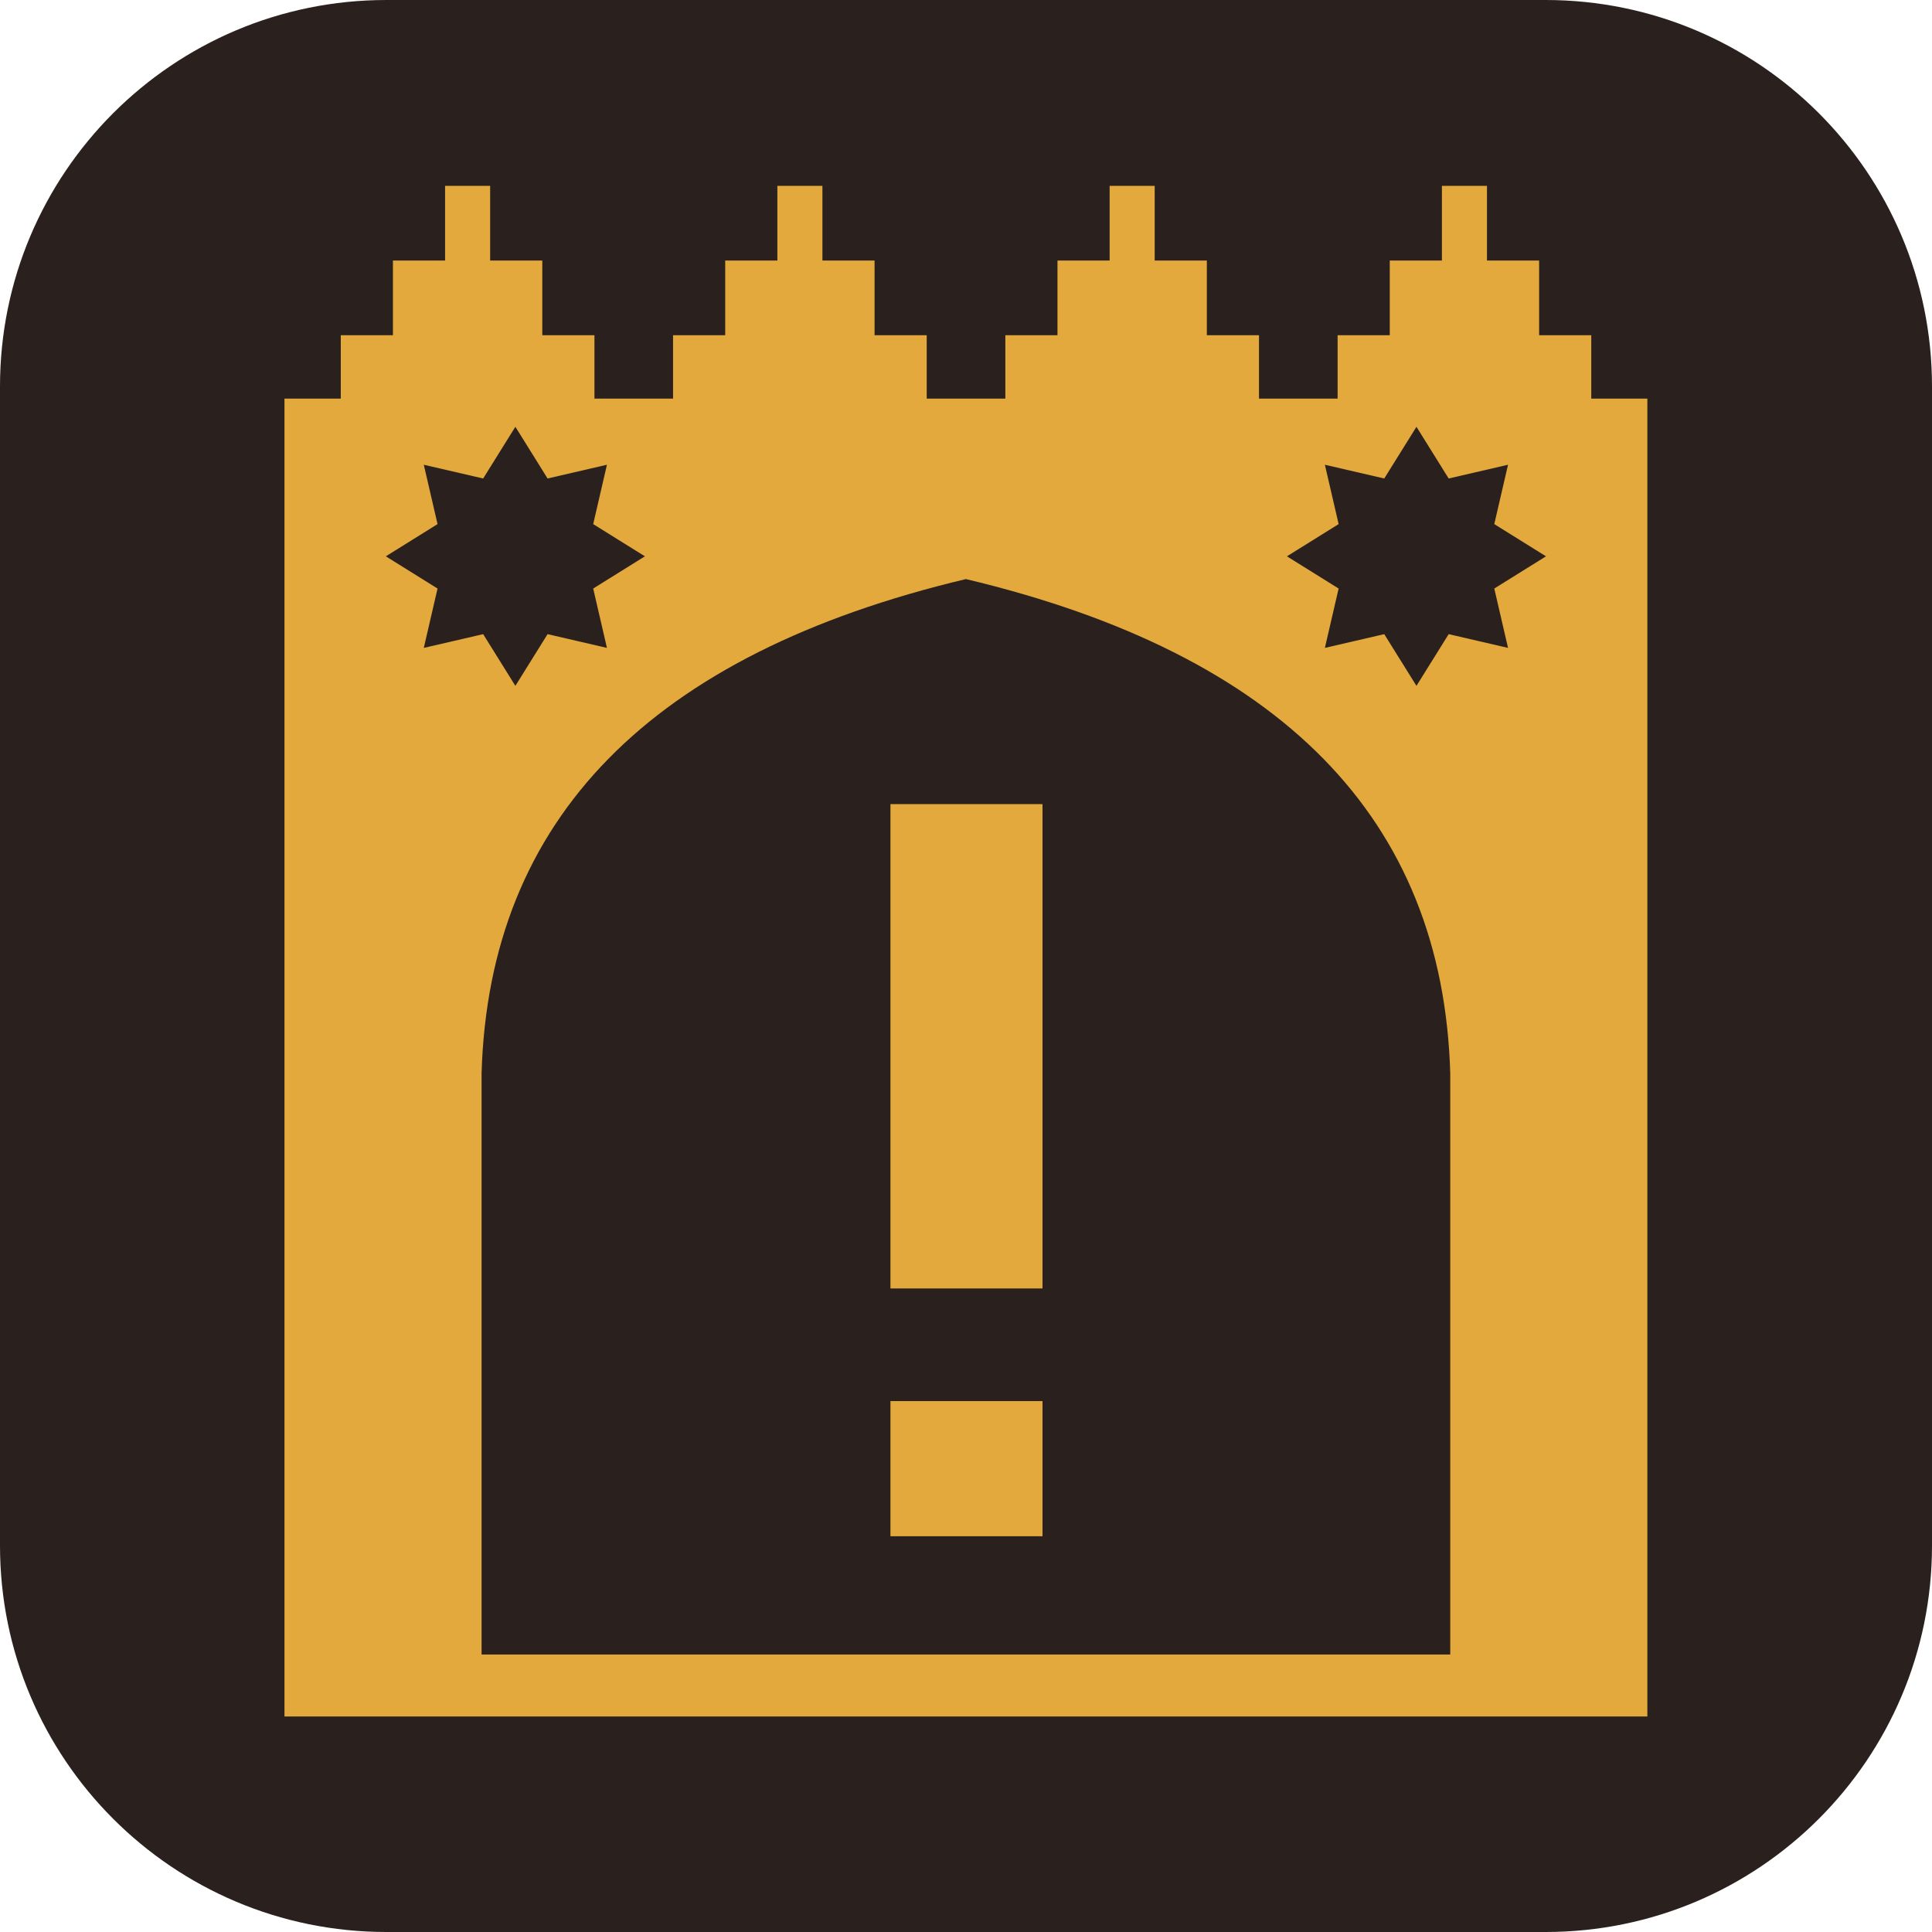
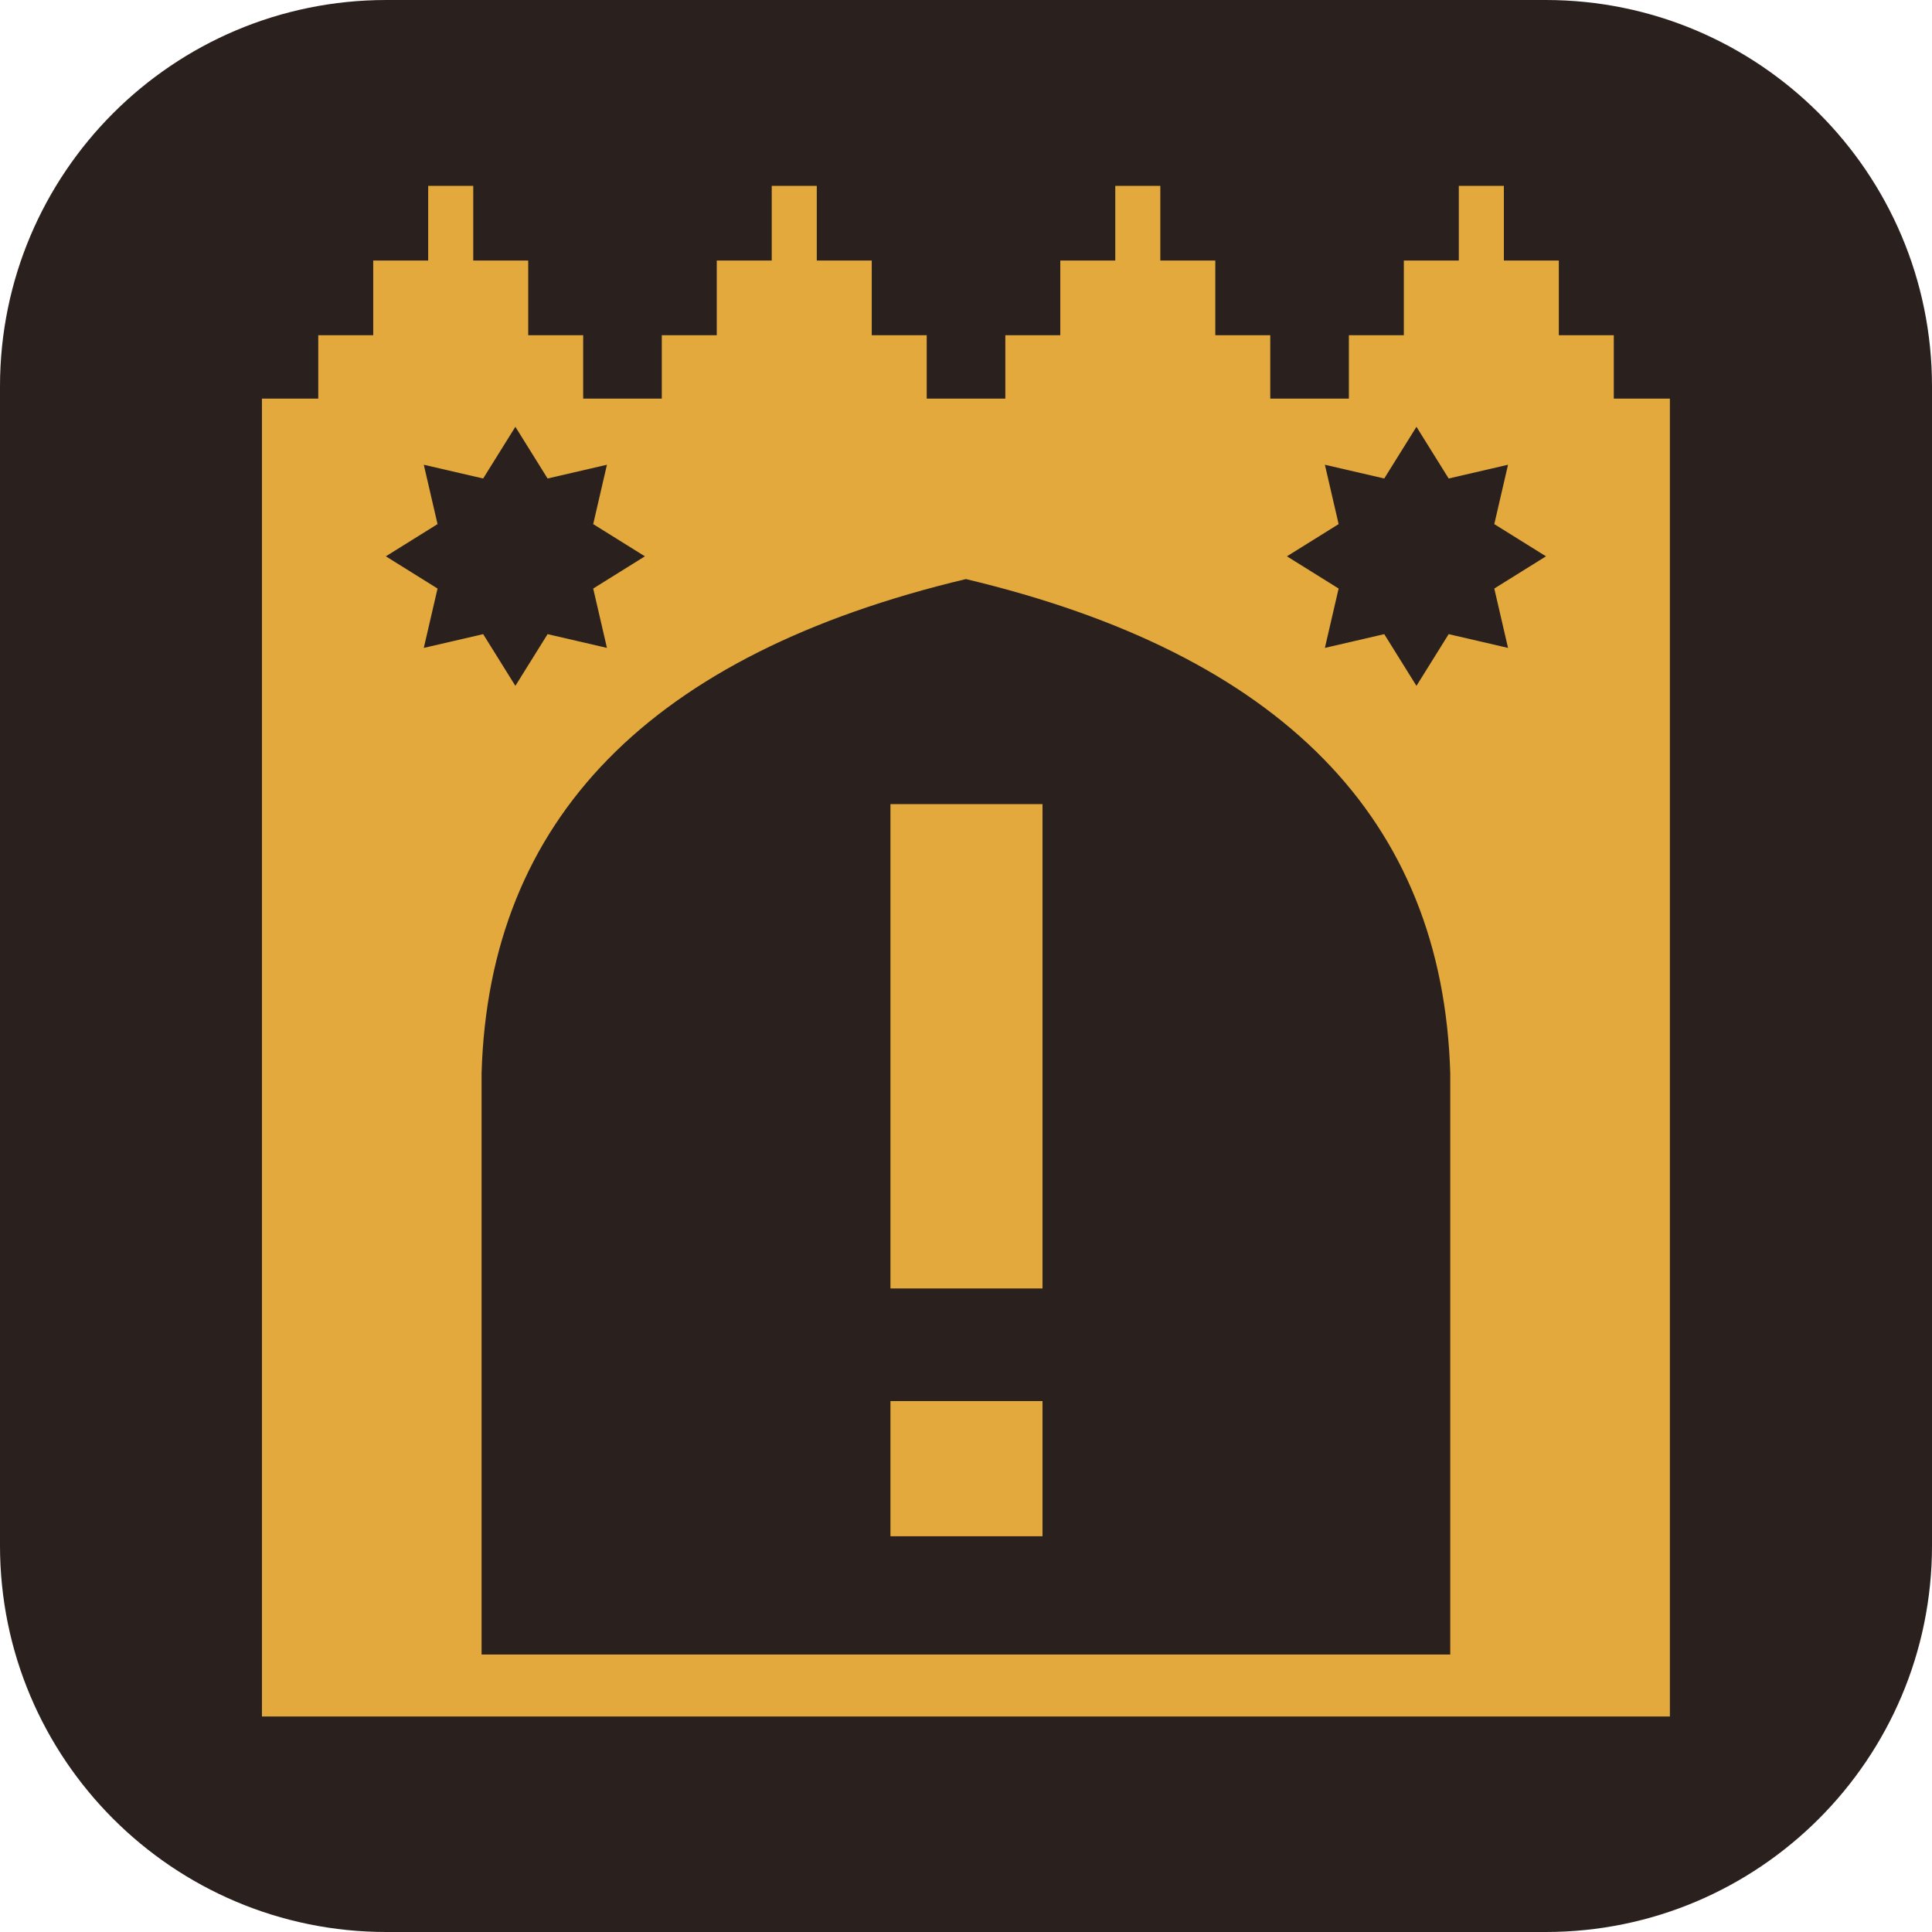
<svg xmlns="http://www.w3.org/2000/svg" viewBox="0 0 170 170">
  <rect width="170" height="170" rx="34.0" fill="#2A211E" />
  <g transform="translate(10.66,2.37) scale(0.9911)">
    <g fill="#E3A93C">
-       <path fill-rule="evenodd" d="M14.5,33 H135.5 V150 H14.5 Z M32,144.5 V92.88 Q33,59.02 75,49.02 Q117,59.02 118,92.88 V144.5 Z M35.00,35.50 L37.86,40.09 L43.13,38.87 L41.91,44.14 L46.50,47.00 L41.91,49.86 L43.13,55.13 L37.86,53.91 L35.00,58.50 L32.14,53.91 L26.87,55.13 L28.09,49.86 L23.50,47.00 L28.09,44.14 L26.87,38.87 L32.14,40.09 Z M115.00,35.50 L117.86,40.09 L123.13,38.87 L121.91,44.14 L126.50,47.00 L121.91,49.86 L123.13,55.13 L117.86,53.91 L115.00,58.50 L112.14,53.91 L106.87,55.13 L108.09,49.86 L103.50,47.00 L108.09,44.14 L106.87,38.87 L112.14,40.09 Z" />
-       <path d="M19.50,34 v-6.63 h4.63 v-6.63 h4.63 v-6.63 h4.00 v6.63 h4.63 v6.63 h4.63 v6.63 Z M49.00,34 v-6.63 h4.63 v-6.63 h4.63 v-6.63 h4.00 v6.63 h4.63 v6.63 h4.63 v6.63 Z M78.50,34 v-6.63 h4.63 v-6.63 h4.63 v-6.63 h4.00 v6.63 h4.63 v6.63 h4.63 v6.63 Z M108.00,34 v-6.63 h4.63 v-6.63 h4.63 v-6.63 h4.00 v6.63 h4.63 v6.63 h4.63 v6.63 Z" />
+       <path fill-rule="evenodd" d="M12.5,33 H137.5 V150 H12.5 Z M32,144.5 V92.88 Q33,59.02 75,49.02 Q117,59.02 118,92.88 V144.5 Z M35.00,35.50 L37.86,40.09 L43.13,38.87 L41.91,44.14 L46.50,47.00 L41.91,49.86 L43.13,55.13 L37.86,53.91 L35.00,58.50 L32.14,53.91 L26.87,55.13 L28.09,49.86 L23.50,47.00 L28.09,44.14 L26.87,38.87 L32.14,40.09 Z M115.00,35.50 L117.86,40.09 L123.13,38.87 L121.91,44.14 L126.50,47.00 L121.91,49.86 L123.13,55.13 L117.86,53.91 L115.00,58.50 L112.14,53.91 L106.87,55.13 L108.09,49.86 L103.50,47.00 L108.09,44.14 L106.87,38.87 L112.14,40.09 Z" />
+       <path d="M17.50,34 v-6.63 h4.88 v-6.63 h4.88 v-6.63 h4.00 v6.63 h4.88 v6.63 h4.88 v6.63 Z M48.00,34 v-6.63 h4.88 v-6.63 h4.88 v-6.63 h4.00 v6.63 h4.88 v6.63 h4.88 v6.63 Z M78.50,34 v-6.63 h4.88 v-6.63 h4.88 v-6.63 h4.00 v6.63 h4.88 v6.63 h4.88 v6.63 Z M109.00,34 v-6.63 h4.88 v-6.63 h4.88 v-6.63 h4.00 v6.63 h4.88 v6.63 h4.88 v6.63 Z" />
    </g>
    <path d="M68.3,69 h13.5 v43 h-13.5 Z M68.3,122 h13.5 v12 h-13.5 Z" fill="#E3A93C" />
  </g>
</svg>
